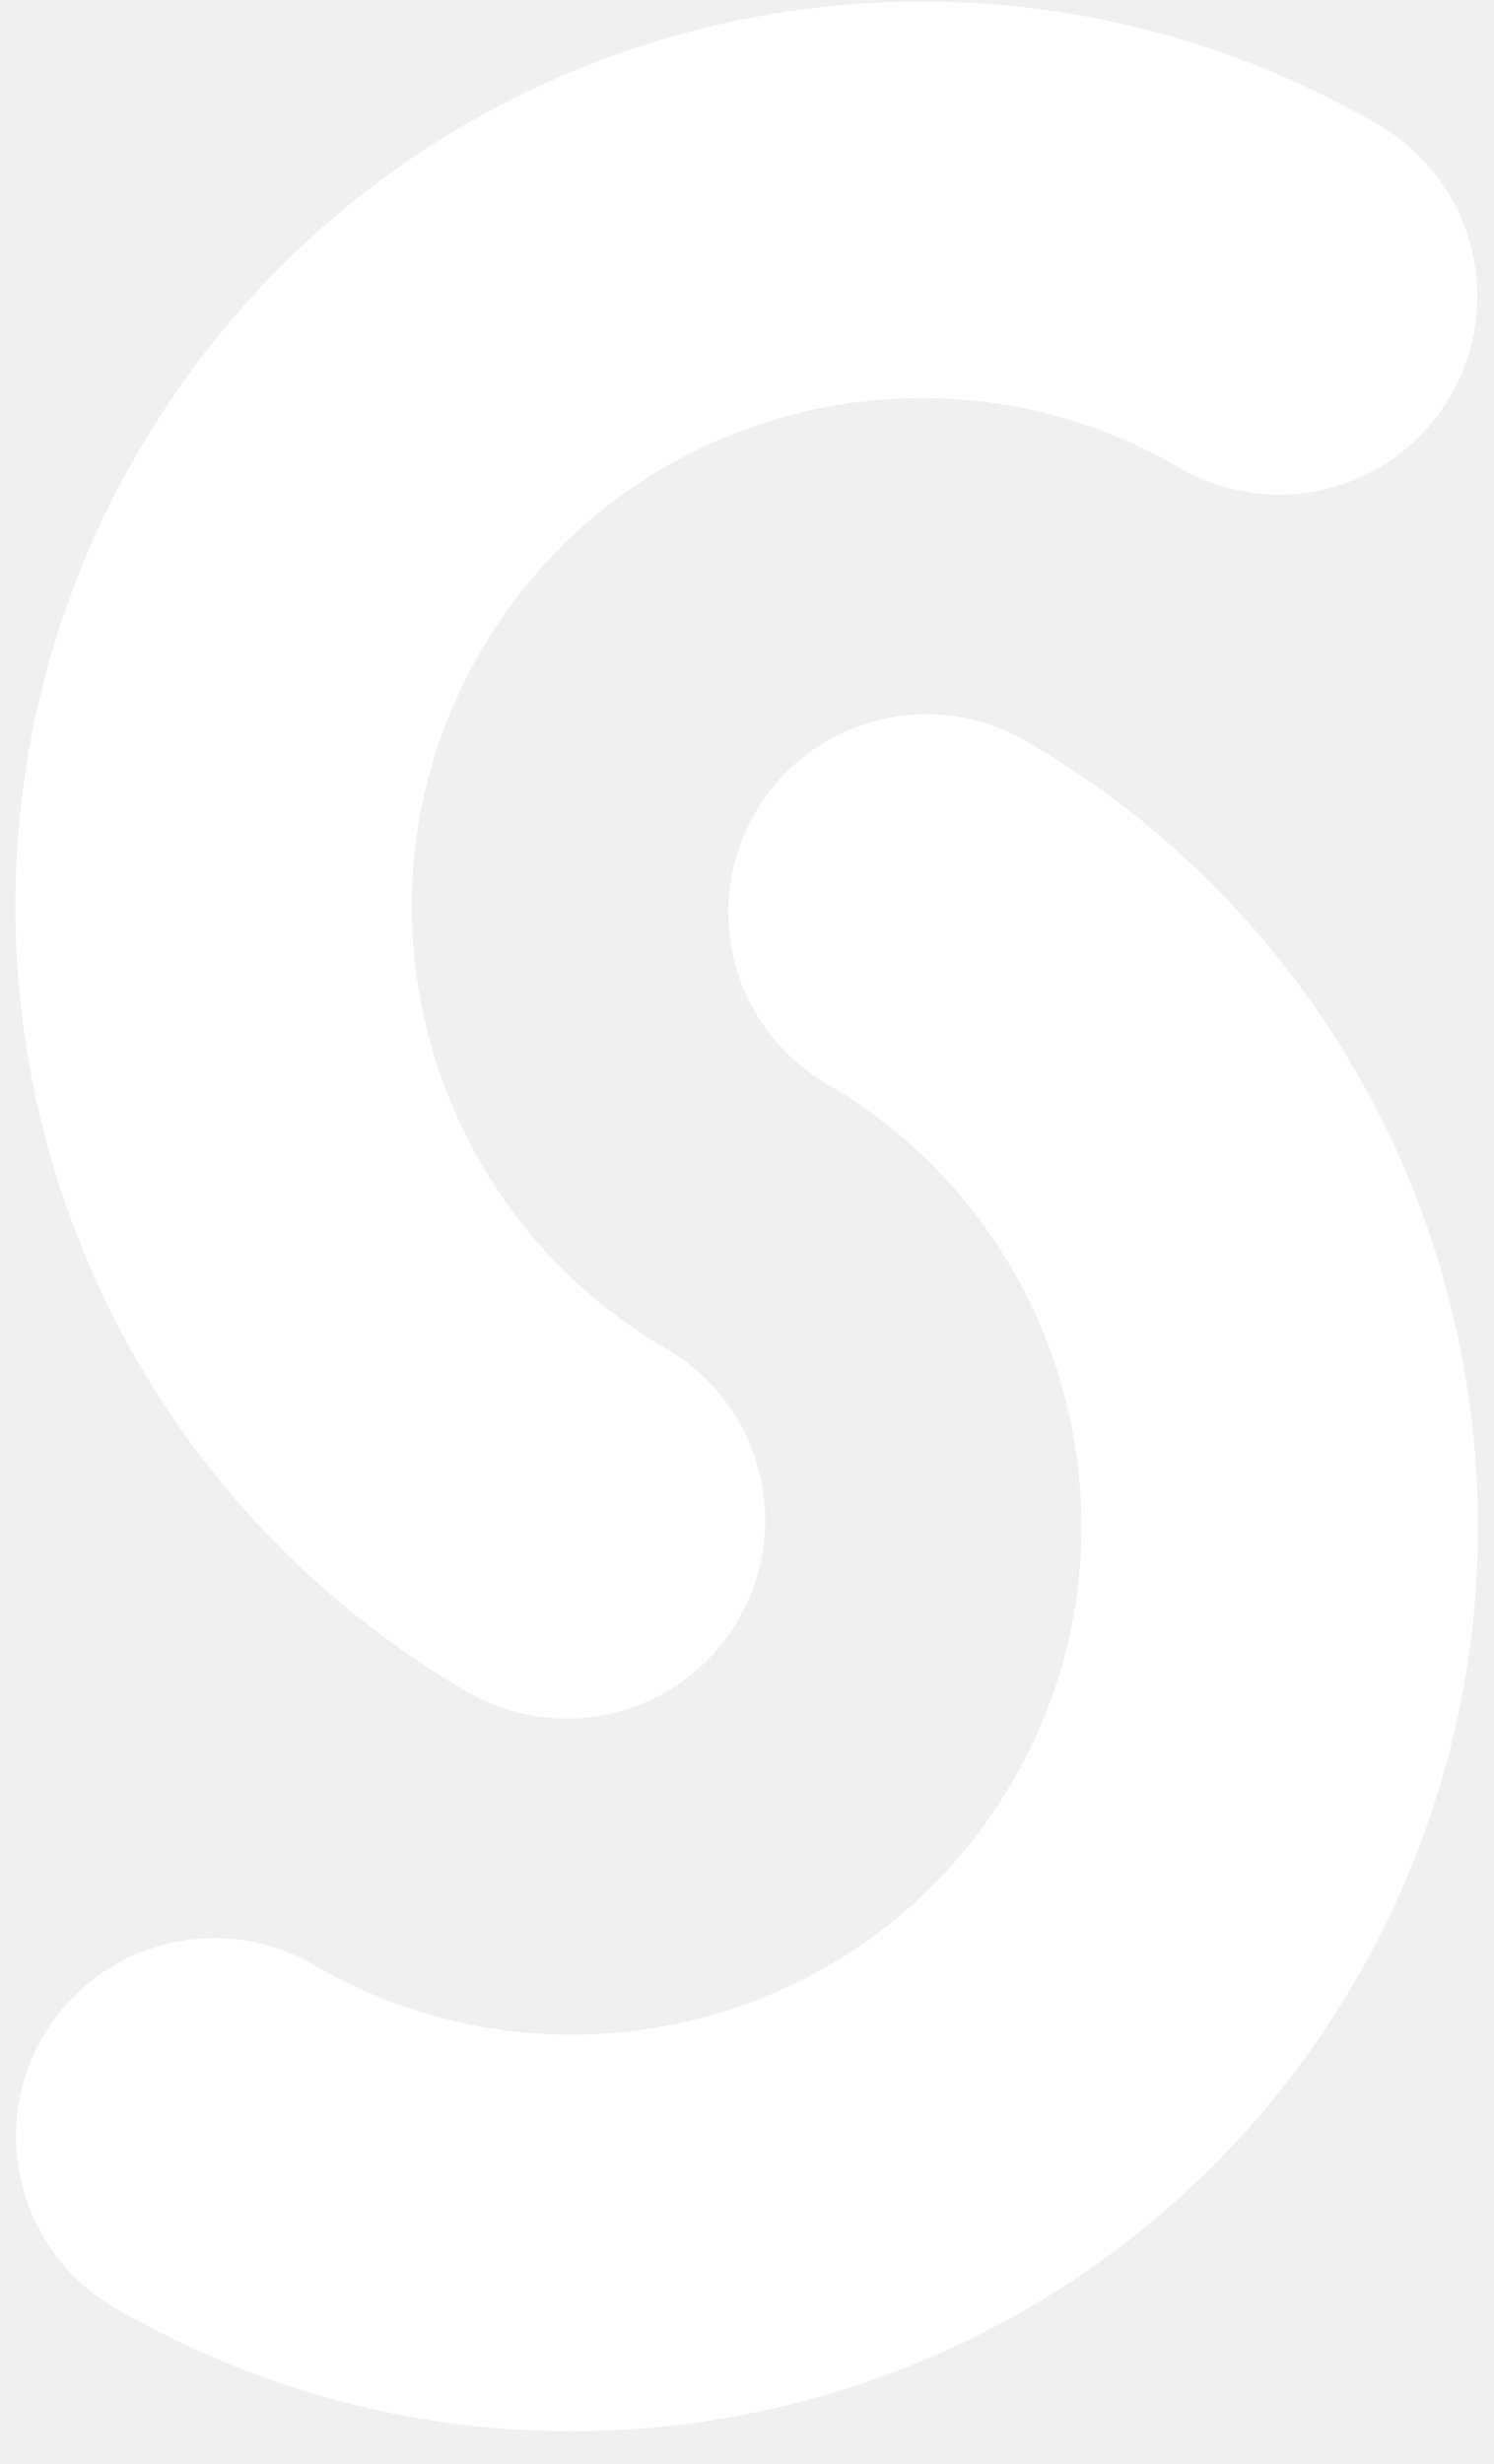
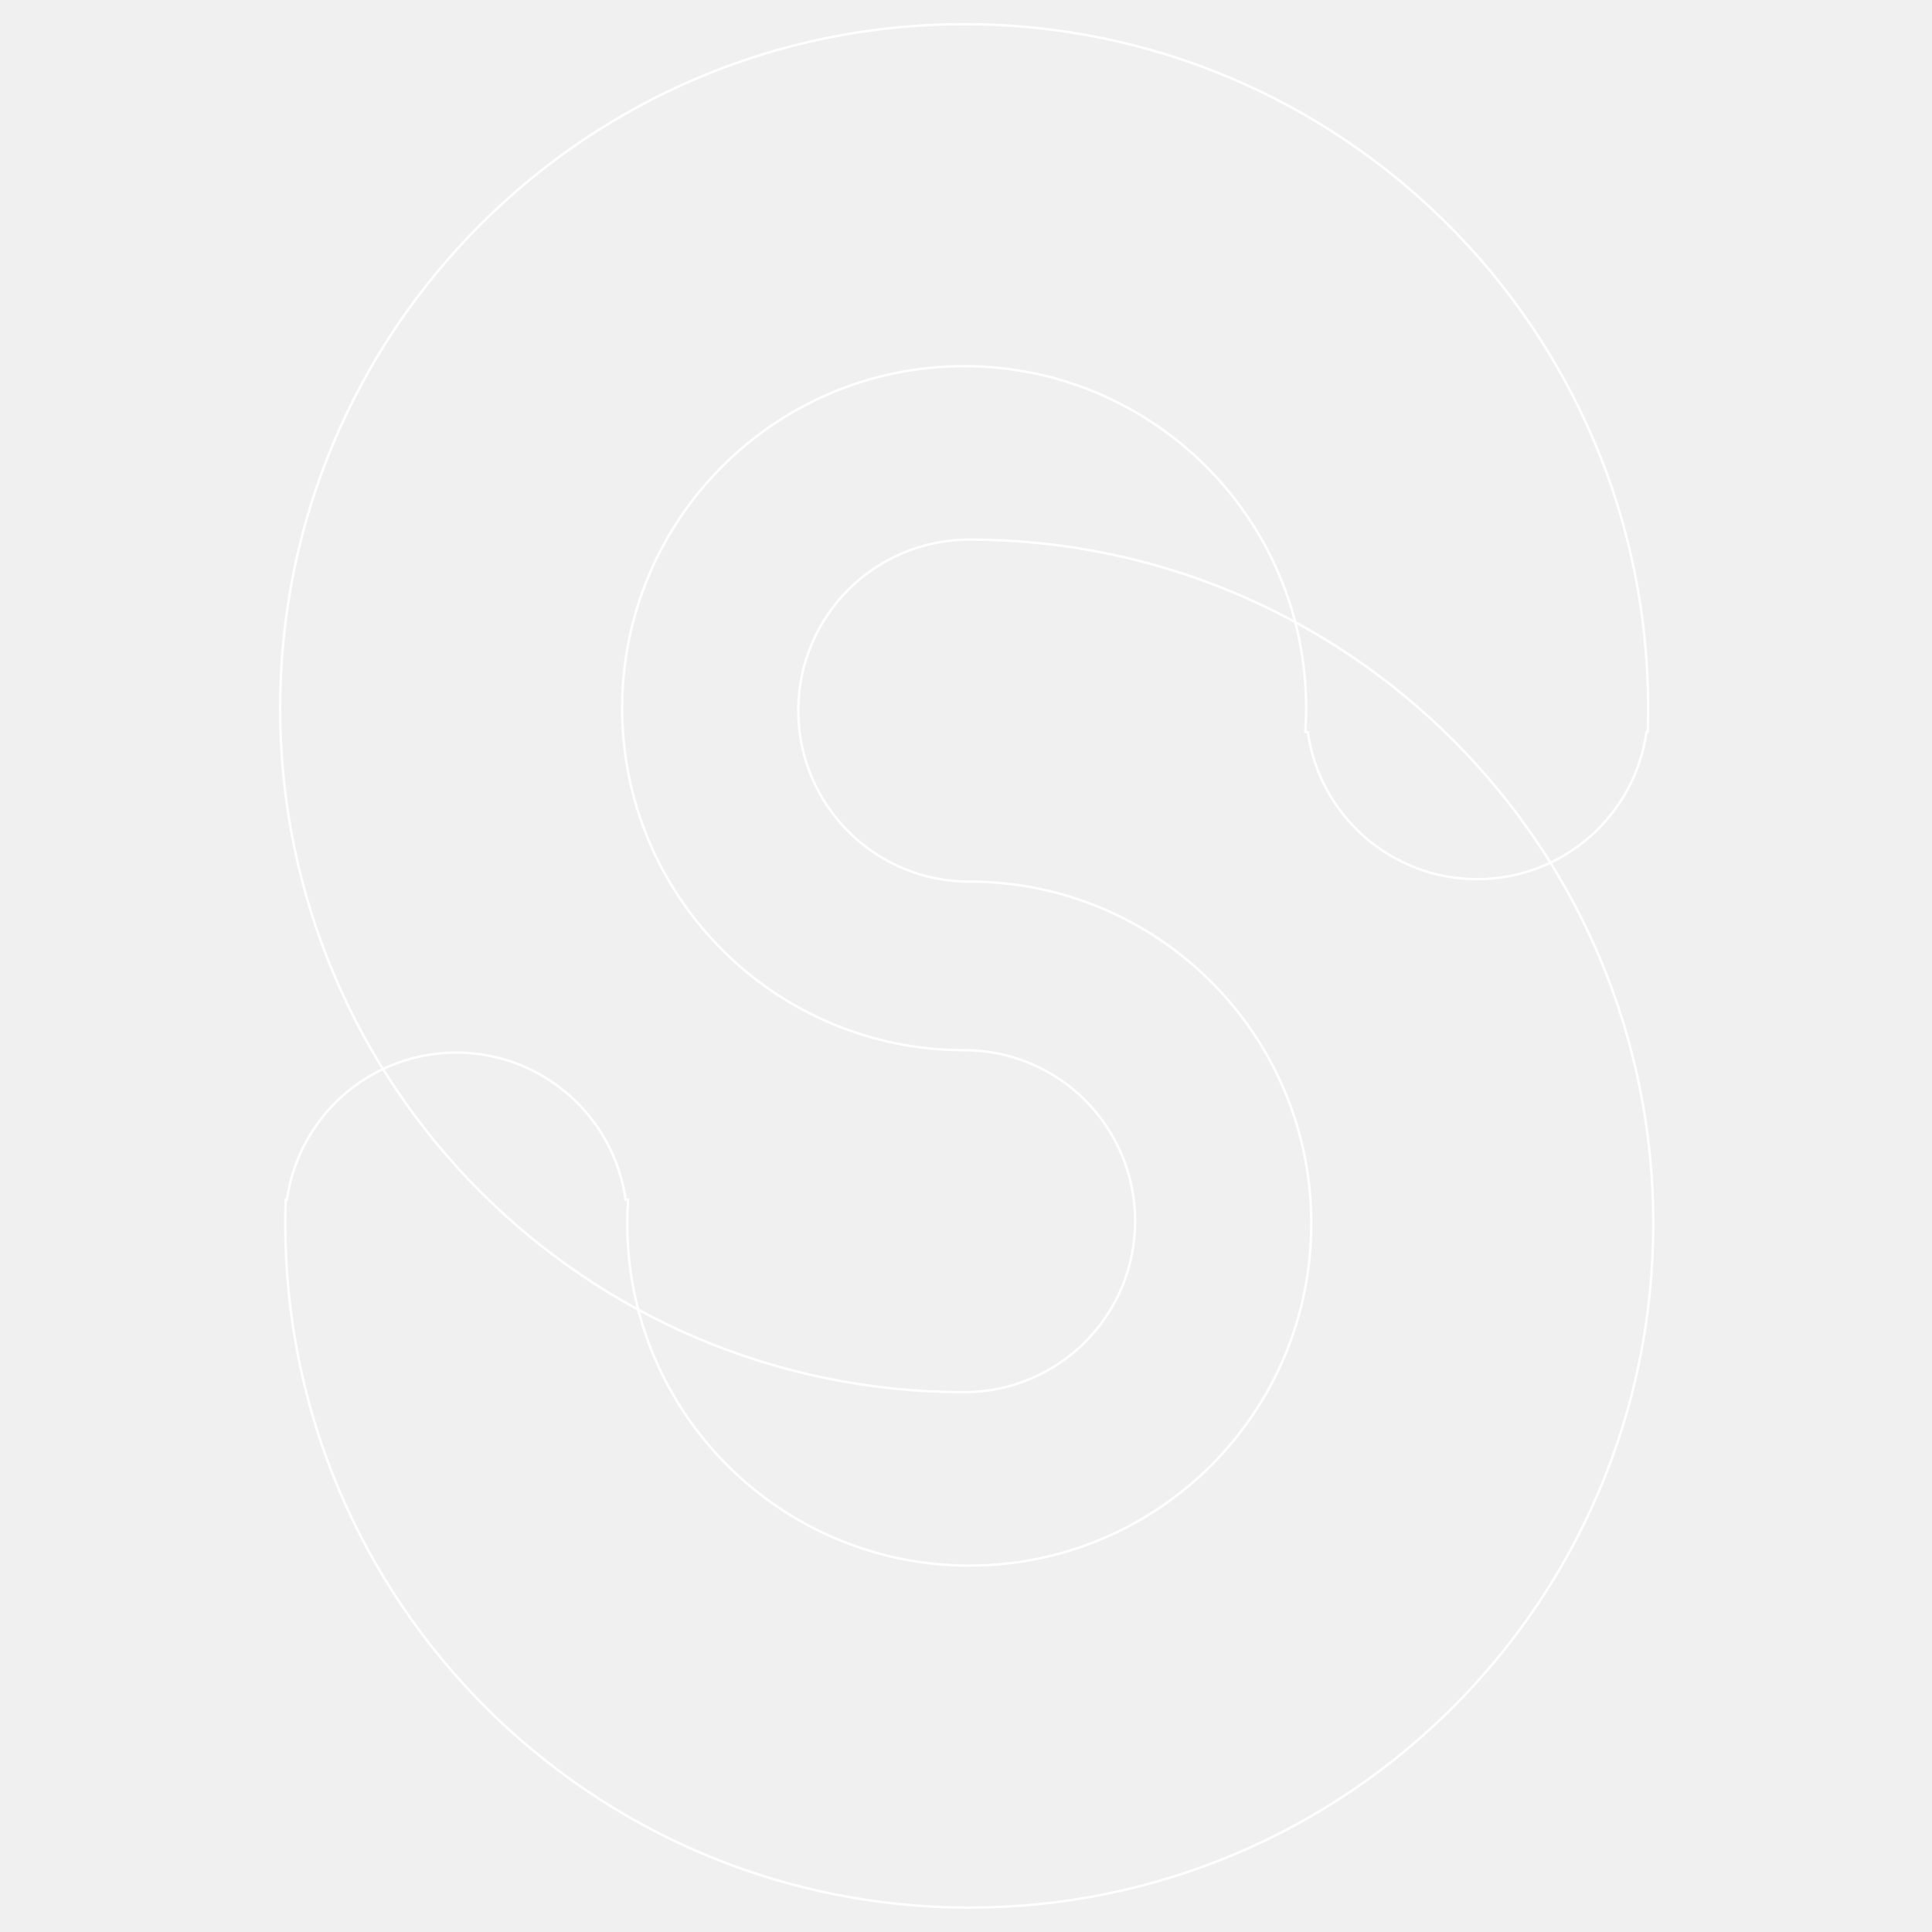
- <svg xmlns="http://www.w3.org/2000/svg" viewBox="0 0 422 696" version="1.1">
+ <svg xmlns="http://www.w3.org/2000/svg" viewBox="0 0 800 800" version="1.1">
  <defs />
-   <g class="main" stroke="white" stroke-width="1" fill="none" fill-rule="evenodd">
-     <g id="logo" transform="translate(210.8789, 343.6874) rotate(30.2) translate(-210.8789, -343.6874) translate(9.378874, 42.18737)" stroke-color="white" stroke-linecap="round" stroke-width="112">
-       <g id="right" transform="translate(302.2465, 401.9983) scale(-1, 1) translate(-302.2465, -401.9983) translate(201.7465, 201.4983)">
-         <path d="M200.531,0.137 C89.8,0.137 0.034,89.68 0.034,200.137 C0.034,310.594 89.8,400.137 200.531,400.137 L200.531,400.137" id="left" />
-       </g>
-       <g id="left" transform="translate(0.246508, 0.998255)">
-         <path d="M200.531,0.137 C89.8,0.137 0.034,89.68 0.034,200.137 C0.034,310.594 89.8,400.137 200.531,400.137 L200.531,400.137" />
+   <g id="Main" stroke="white" stroke-width="1" fill="none" fill-rule="evenodd">
+     <g id="logo">
+       <g id="Bottom-+-Top" transform="translate(115, 10)">
+         <g id="Bottom" transform="translate(285.8502, 496.1613) rotate(-180) translate(-285.8502, -496.1613) translate(2.112696, 212.4238)">
+           <path d="M283.232,424.848 C205.019,424.848 141.616,361.444 141.616,283.232 C141.616,205.019 205.019,141.616 283.232,141.616 C361.444,141.616 424.848,205.019 424.848,283.232 C424.848,286.564 424.733,289.87 424.506,293.145 L425.536,293.145 C430.357,327.558 459.914,354.04 495.656,354.04 C531.397,354.04 560.954,327.558 565.775,293.145 L566.293,293.145 L566.293,293.145 C566.406,289.854 566.463,286.55 566.463,283.232 C566.463,126.807 439.656,0 283.232,0 C126.807,0 -6.32494532e-14,126.807 -6.32494532e-14,283.232 C-6.32494532e-14,439.656 126.807,566.463 283.232,566.463 C322.338,566.463 354.04,534.762 354.04,495.656 C354.04,456.549 322.338,424.848 283.232,424.848 Z" id="Oval-15" />
+         </g>
+         <g id="Top">
+           <path d="M284.232,424.848 C206.019,424.848 142.616,361.444 142.616,283.232 C142.616,205.019 206.019,141.616 284.232,141.616 C362.444,141.616 425.848,205.019 425.848,283.232 C425.848,286.564 425.733,289.87 425.506,293.145 L426.536,293.145 C431.357,327.558 460.914,354.04 496.656,354.04 C532.397,354.04 561.954,327.558 566.775,293.145 L567.293,293.145 L567.293,293.145 C567.406,289.854 567.463,286.55 567.463,283.232 C567.463,126.807 440.656,0 284.232,0 C127.807,0 1,126.807 1,283.232 C1,439.656 127.807,566.463 284.232,566.463 C323.338,566.463 355.04,534.762 355.04,495.656 C355.04,456.549 323.338,424.848 284.232,424.848 Z" id="Oval-15" />
+         </g>
      </g>
    </g>
  </g>
</svg>
